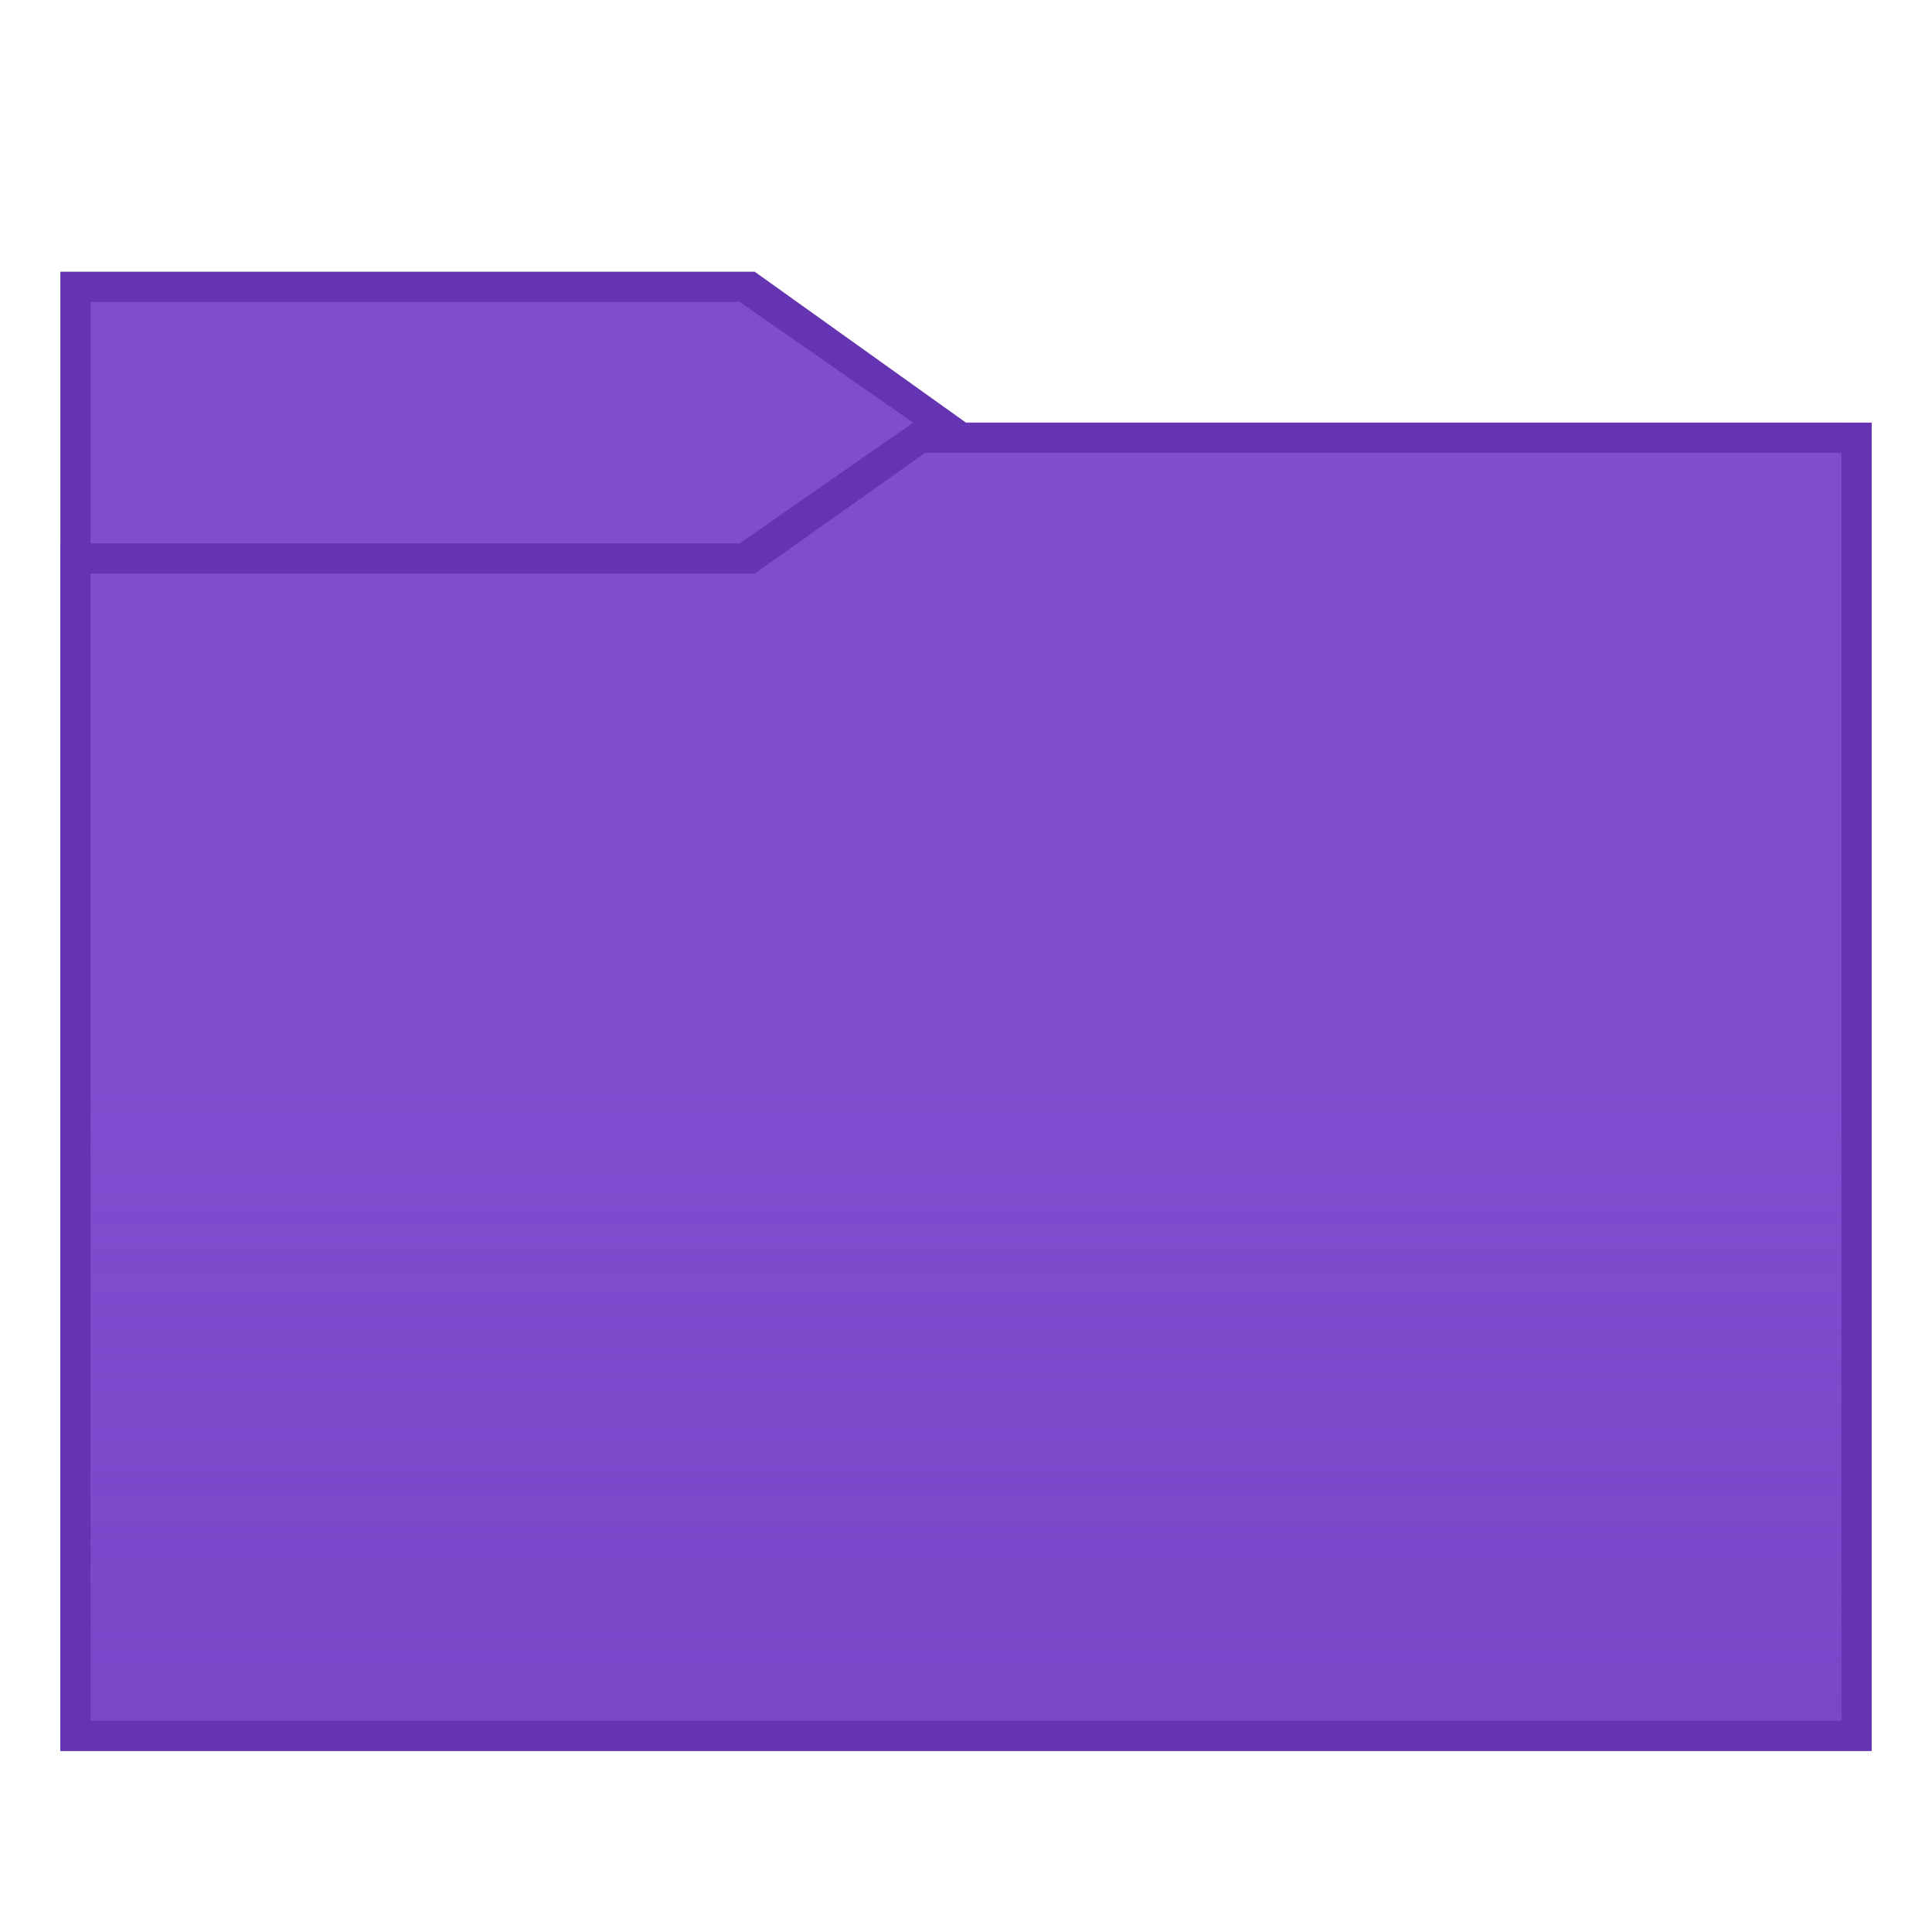
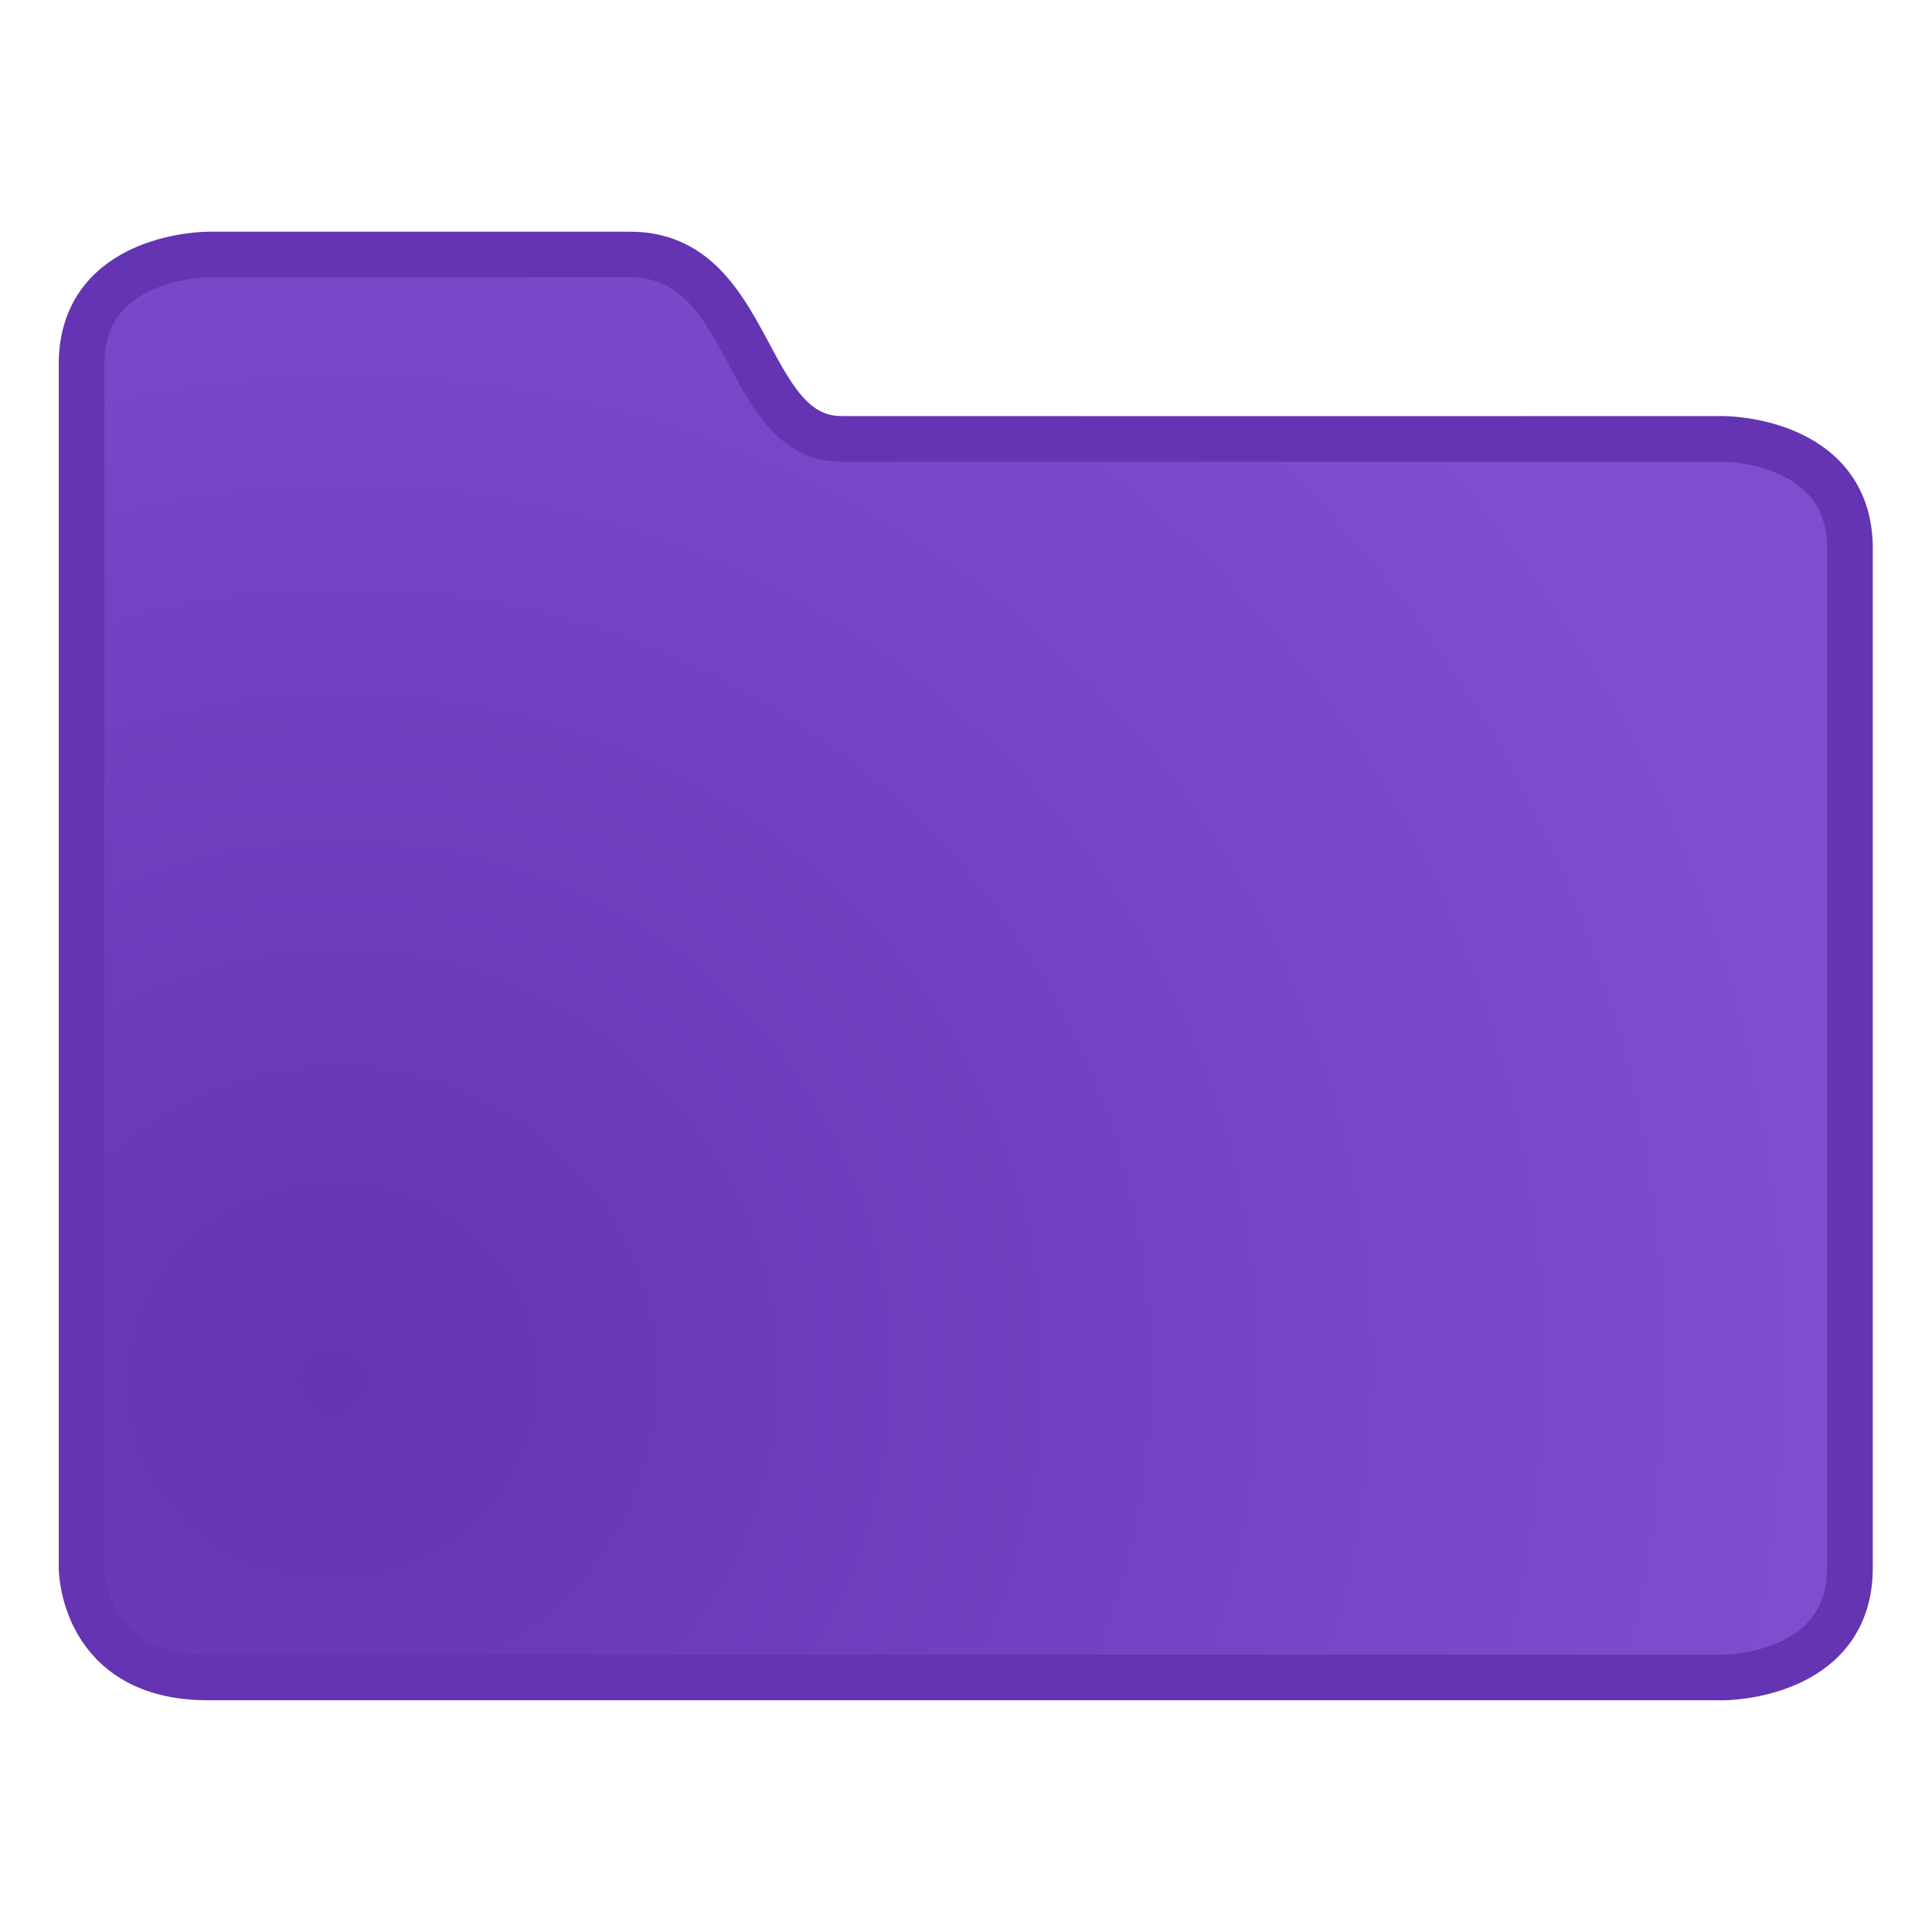
<svg xmlns="http://www.w3.org/2000/svg" xmlns:xlink="http://www.w3.org/1999/xlink" width="128" height="128" viewBox="0 0 33.867 33.867" version="1.1" id="svg2634">
  <defs id="defs2628">
-     <linearGradient id="linearGradient1027">
-       <stop style="stop-color:#6434b2;stop-opacity:1" offset="0" id="stop1023" />
-       <stop style="stop-color:#6434b2;stop-opacity:0" offset="1" id="stop1025" />
+     <linearGradient id="linearGradient885">
+       <stop style="stop-color:#6434b2;stop-opacity:1" offset="0" id="stop881" />
+       <stop style="stop-color:#804dcf;stop-opacity:1" offset="1" id="stop883" />
    </linearGradient>
-     <linearGradient xlink:href="#linearGradient1027" id="linearGradient1029" x1="99.483" y1="170" x2="99.483" y2="155.183" gradientUnits="userSpaceOnUse" gradientTransform="translate(0,1.687875e-5)" />
+     <linearGradient gradientTransform="matrix(0.2645833,0,0,0.2645833,83.1508,137.5565)" xlink:href="#linearGradient6044" id="linearGradient6056" x1="82" y1="30" x2="-68.742" y2="262.239" gradientUnits="userSpaceOnUse" />
+     <linearGradient id="linearGradient6044">
+       <stop style="stop-color:#ffffff;stop-opacity:1" offset="0" id="stop6040" />
+       <stop style="stop-color:#c9e4ff;stop-opacity:1" offset="1" id="stop6042" />
+     </linearGradient>
+     <linearGradient xlink:href="#linearGradient6044" id="linearGradient68" gradientUnits="userSpaceOnUse" gradientTransform="matrix(0.2750733,0,0,0.2750733,109.6321,133.8365)" x1="82" y1="30" x2="-68.742" y2="262.239" />
+     <radialGradient xlink:href="#linearGradient885" id="radialGradient4093" gradientUnits="userSpaceOnUse" gradientTransform="matrix(3.177179,-0.6653875,0.6399641,3.055783,-101.1315,-23.52623)" cx="45.527" cy="70.084" fx="45.527" fy="70.084" r="8.014" />
+     <linearGradient id="linearGradient4087" y2="23.969" gradientUnits="userSpaceOnUse" x2="42.875" y1="23.969" x1="4.637" gradientTransform="translate(117.2442,-6.718653)">
+       <stop style="stop-color:#ffffff;stop-opacity:1" id="stop4083" stop-color="#E6EDFF" offset="0" />
+       <stop id="stop4085" stop-color="#B3CAFF" offset="1" style="stop-color:#b0ceff;stop-opacity:1" />
+     </linearGradient>
  </defs>
  <g id="layer1" transform="translate(-82.55,-136.1333)">
    <g id="g849">
-       <path id="path957" d="m 83.608,140.896 h 12.171 l 3.704,2.646 H 115.358 V 166.825 l -31.75,-10e-6 -10e-7,-25.4" style="fill:#6434b2;stroke:none;stroke-width:0.265px;stroke-linecap:butt;stroke-linejoin:miter;stroke-opacity:1" />
-       <path id="path959" d="m 98.531,143.542 -3.016,2.117 H 83.608 v 21.167 h 31.75 v -23.283 z m 0.238,0.529 h 16.06 v 22.225 H 84.138 V 146.188 H 95.779 Z" style="fill:#6434b2;fill-opacity:1;stroke:none;stroke-width:0.265px;stroke-linecap:butt;stroke-linejoin:miter;stroke-opacity:1" />
-       <path id="path845" d="m 84.137,146.188 h 11.642 l 2.99,-2.117 h 16.06 v 22.225 H 84.137 Z" style="fill:#804dcf;fill-opacity:1;stroke:none;stroke-width:0.265px;stroke-linecap:butt;stroke-linejoin:miter;stroke-opacity:1" />
-       <rect y="155.183" x="84.137" height="11.113" width="30.692" id="rect1005" style="opacity:0.3;fill:url(#linearGradient1029);fill-opacity:1;stroke:none;stroke-width:0.529;stroke-linejoin:bevel;stroke-miterlimit:4;stroke-dasharray:none;stroke-opacity:1" />
-       <path id="path843" d="m 84.138,141.425 h 11.377 l 3.043,2.117 -3.043,2.117 H 84.138 Z" style="fill:#804dcf;fill-opacity:1;stroke:none;stroke-width:0.265px;stroke-linecap:butt;stroke-linejoin:miter;stroke-opacity:1" />
+       <path d="m 83.98,142.514 v 21.105 c 0,0 0,1.919 2.214,1.919 h 26.571 c 0,0 2.214,0 2.214,-1.919 v -17.873 c 0,-1.919 -2.214,-1.919 -2.214,-1.919 0,0 -13.717,0.002 -15.464,0 -1.747,-0.002 -1.529,-3.244 -3.715,-3.232 -0.018,1.4e-4 -7.392,0 -7.392,0 0,0 -2.214,0 -2.214,1.919 z" id="path4091" style="color:#000000;font-style:normal;font-variant:normal;font-weight:normal;font-stretch:normal;font-size:medium;line-height:normal;font-family:Sans;-inkscape-font-specification:Sans;text-indent:0;text-align:start;text-decoration:none;text-decoration-line:none;letter-spacing:normal;word-spacing:normal;text-transform:none;writing-mode:lr-tb;direction:ltr;baseline-shift:baseline;text-anchor:start;display:inline;overflow:visible;visibility:visible;opacity:1;vector-effect:none;fill:url(#radialGradient4093);fill-opacity:1;stroke:#6434b2;stroke-width:0.8;stroke-linecap:butt;stroke-linejoin:miter;stroke-miterlimit:4;stroke-dasharray:none;stroke-dashoffset:0;stroke-opacity:1;marker:none;enable-background:accumulate" />
    </g>
  </g>
</svg>
